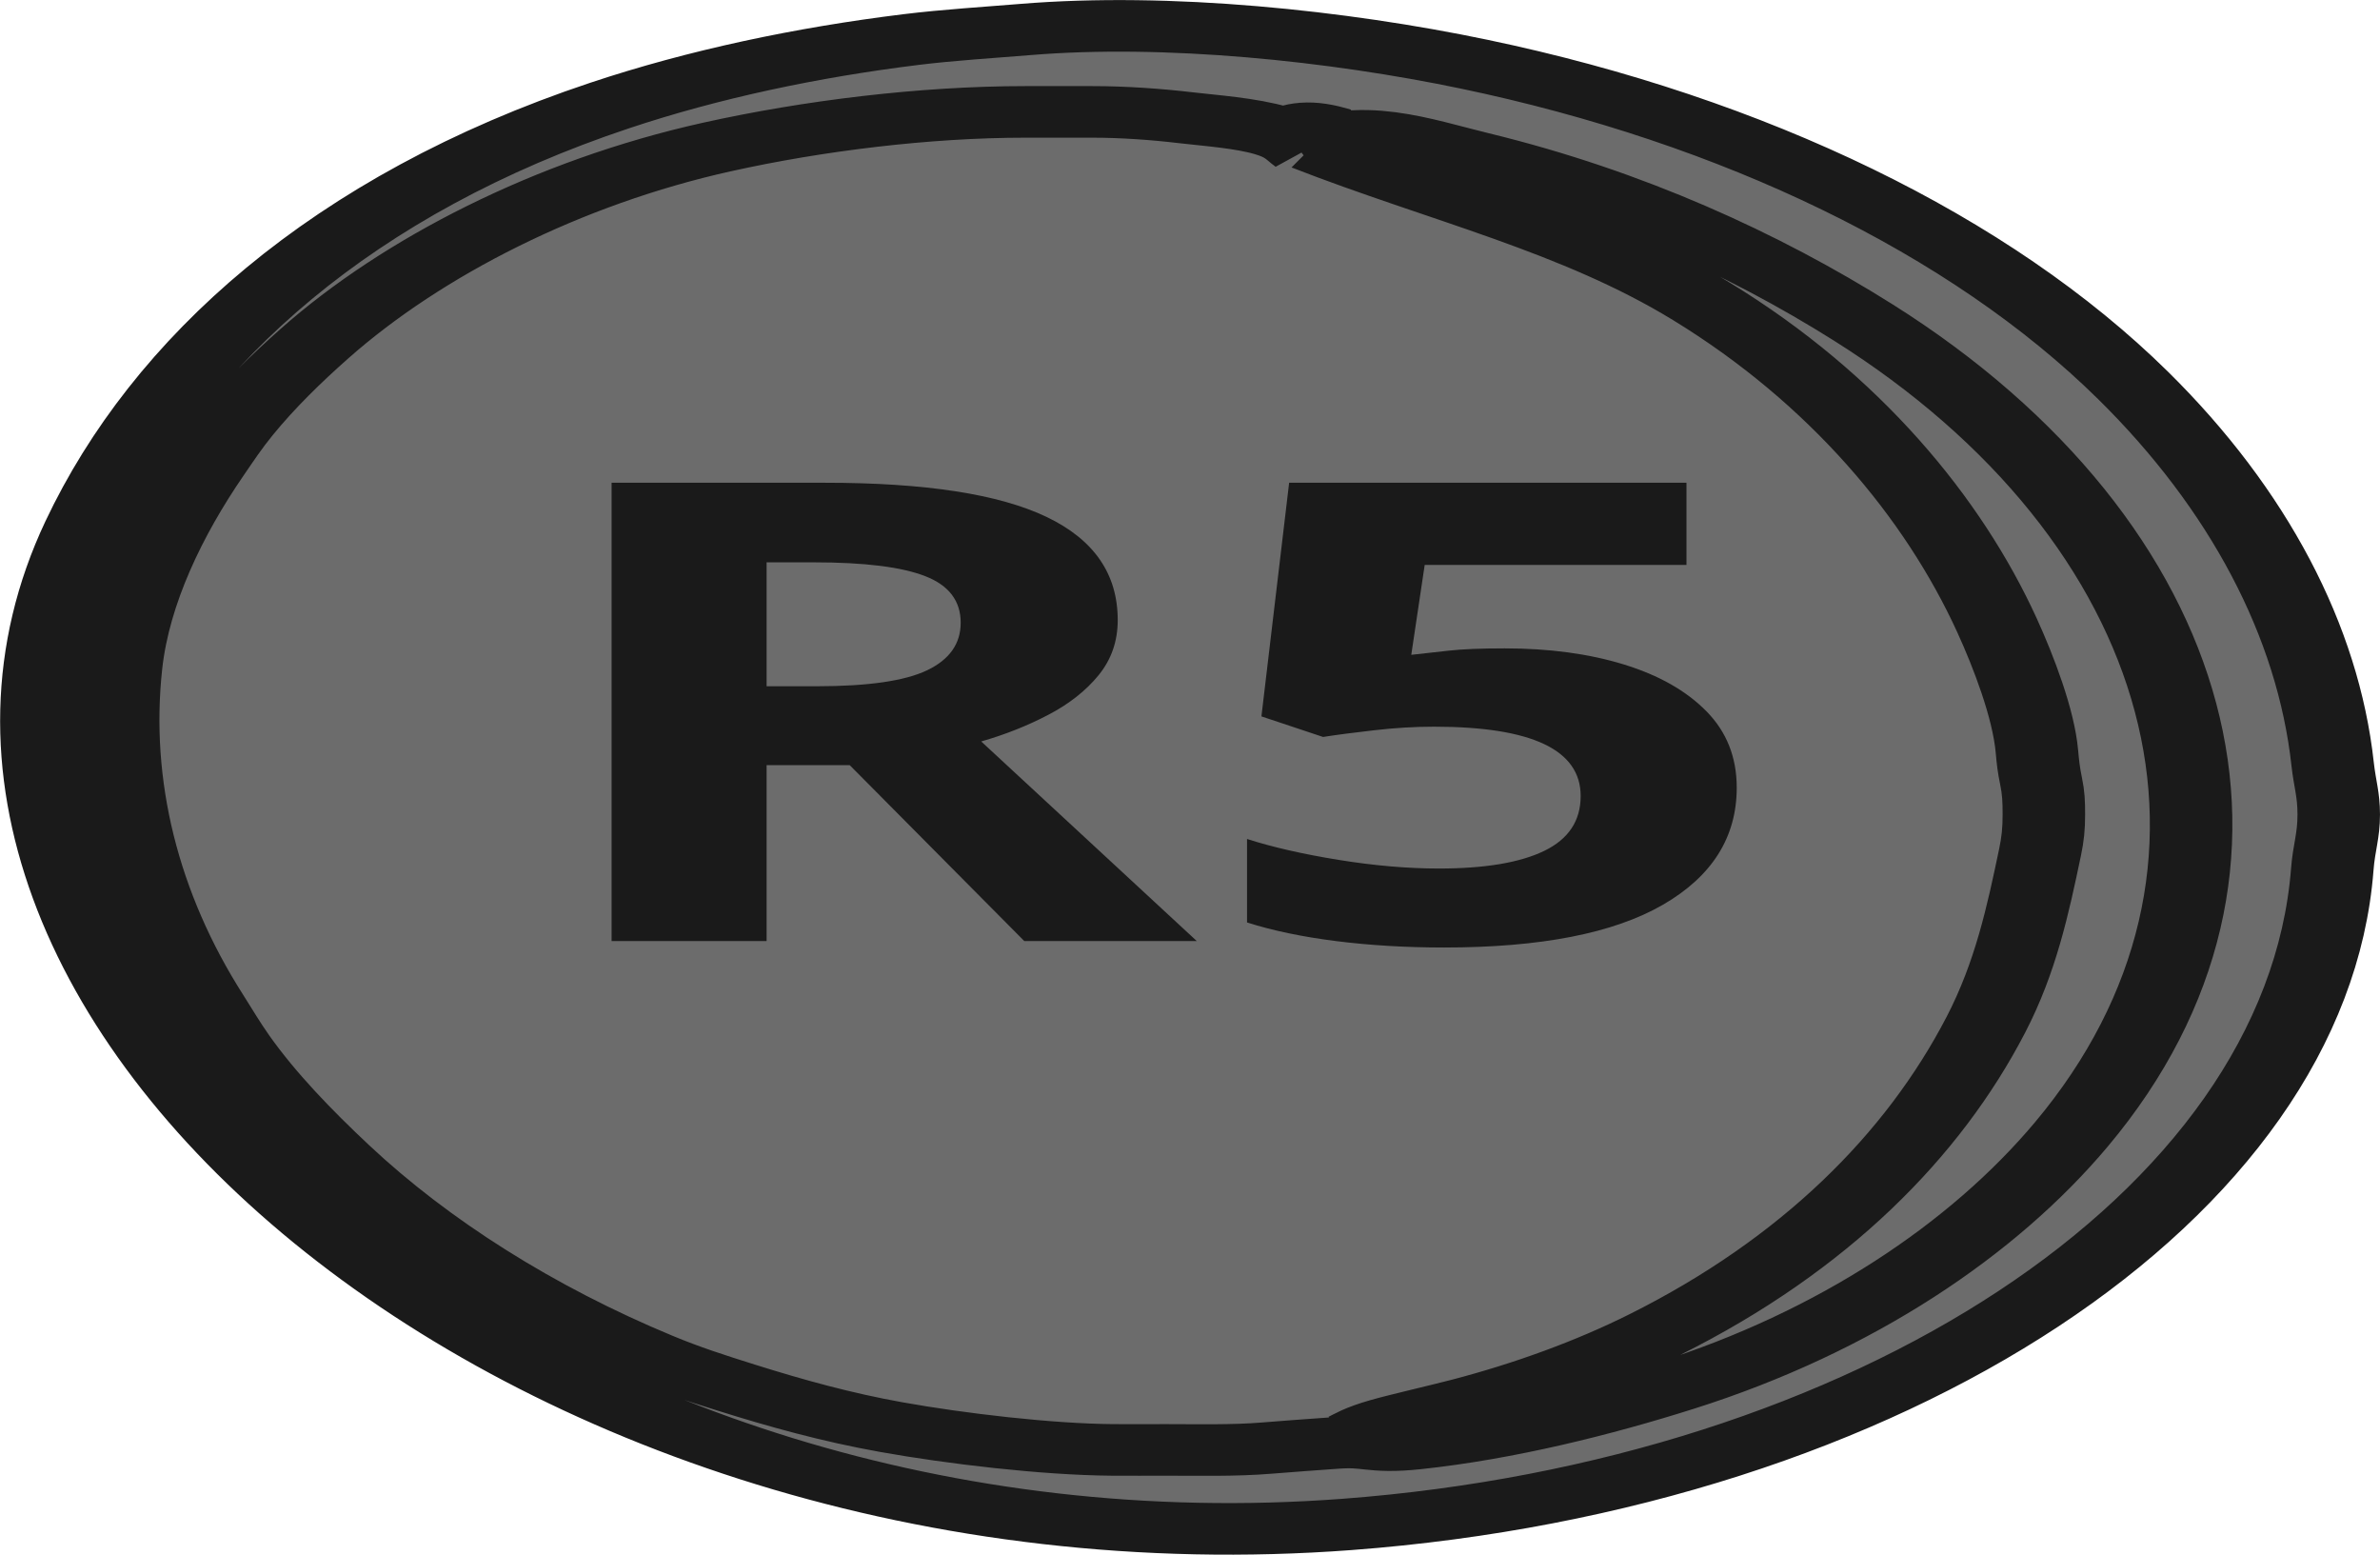
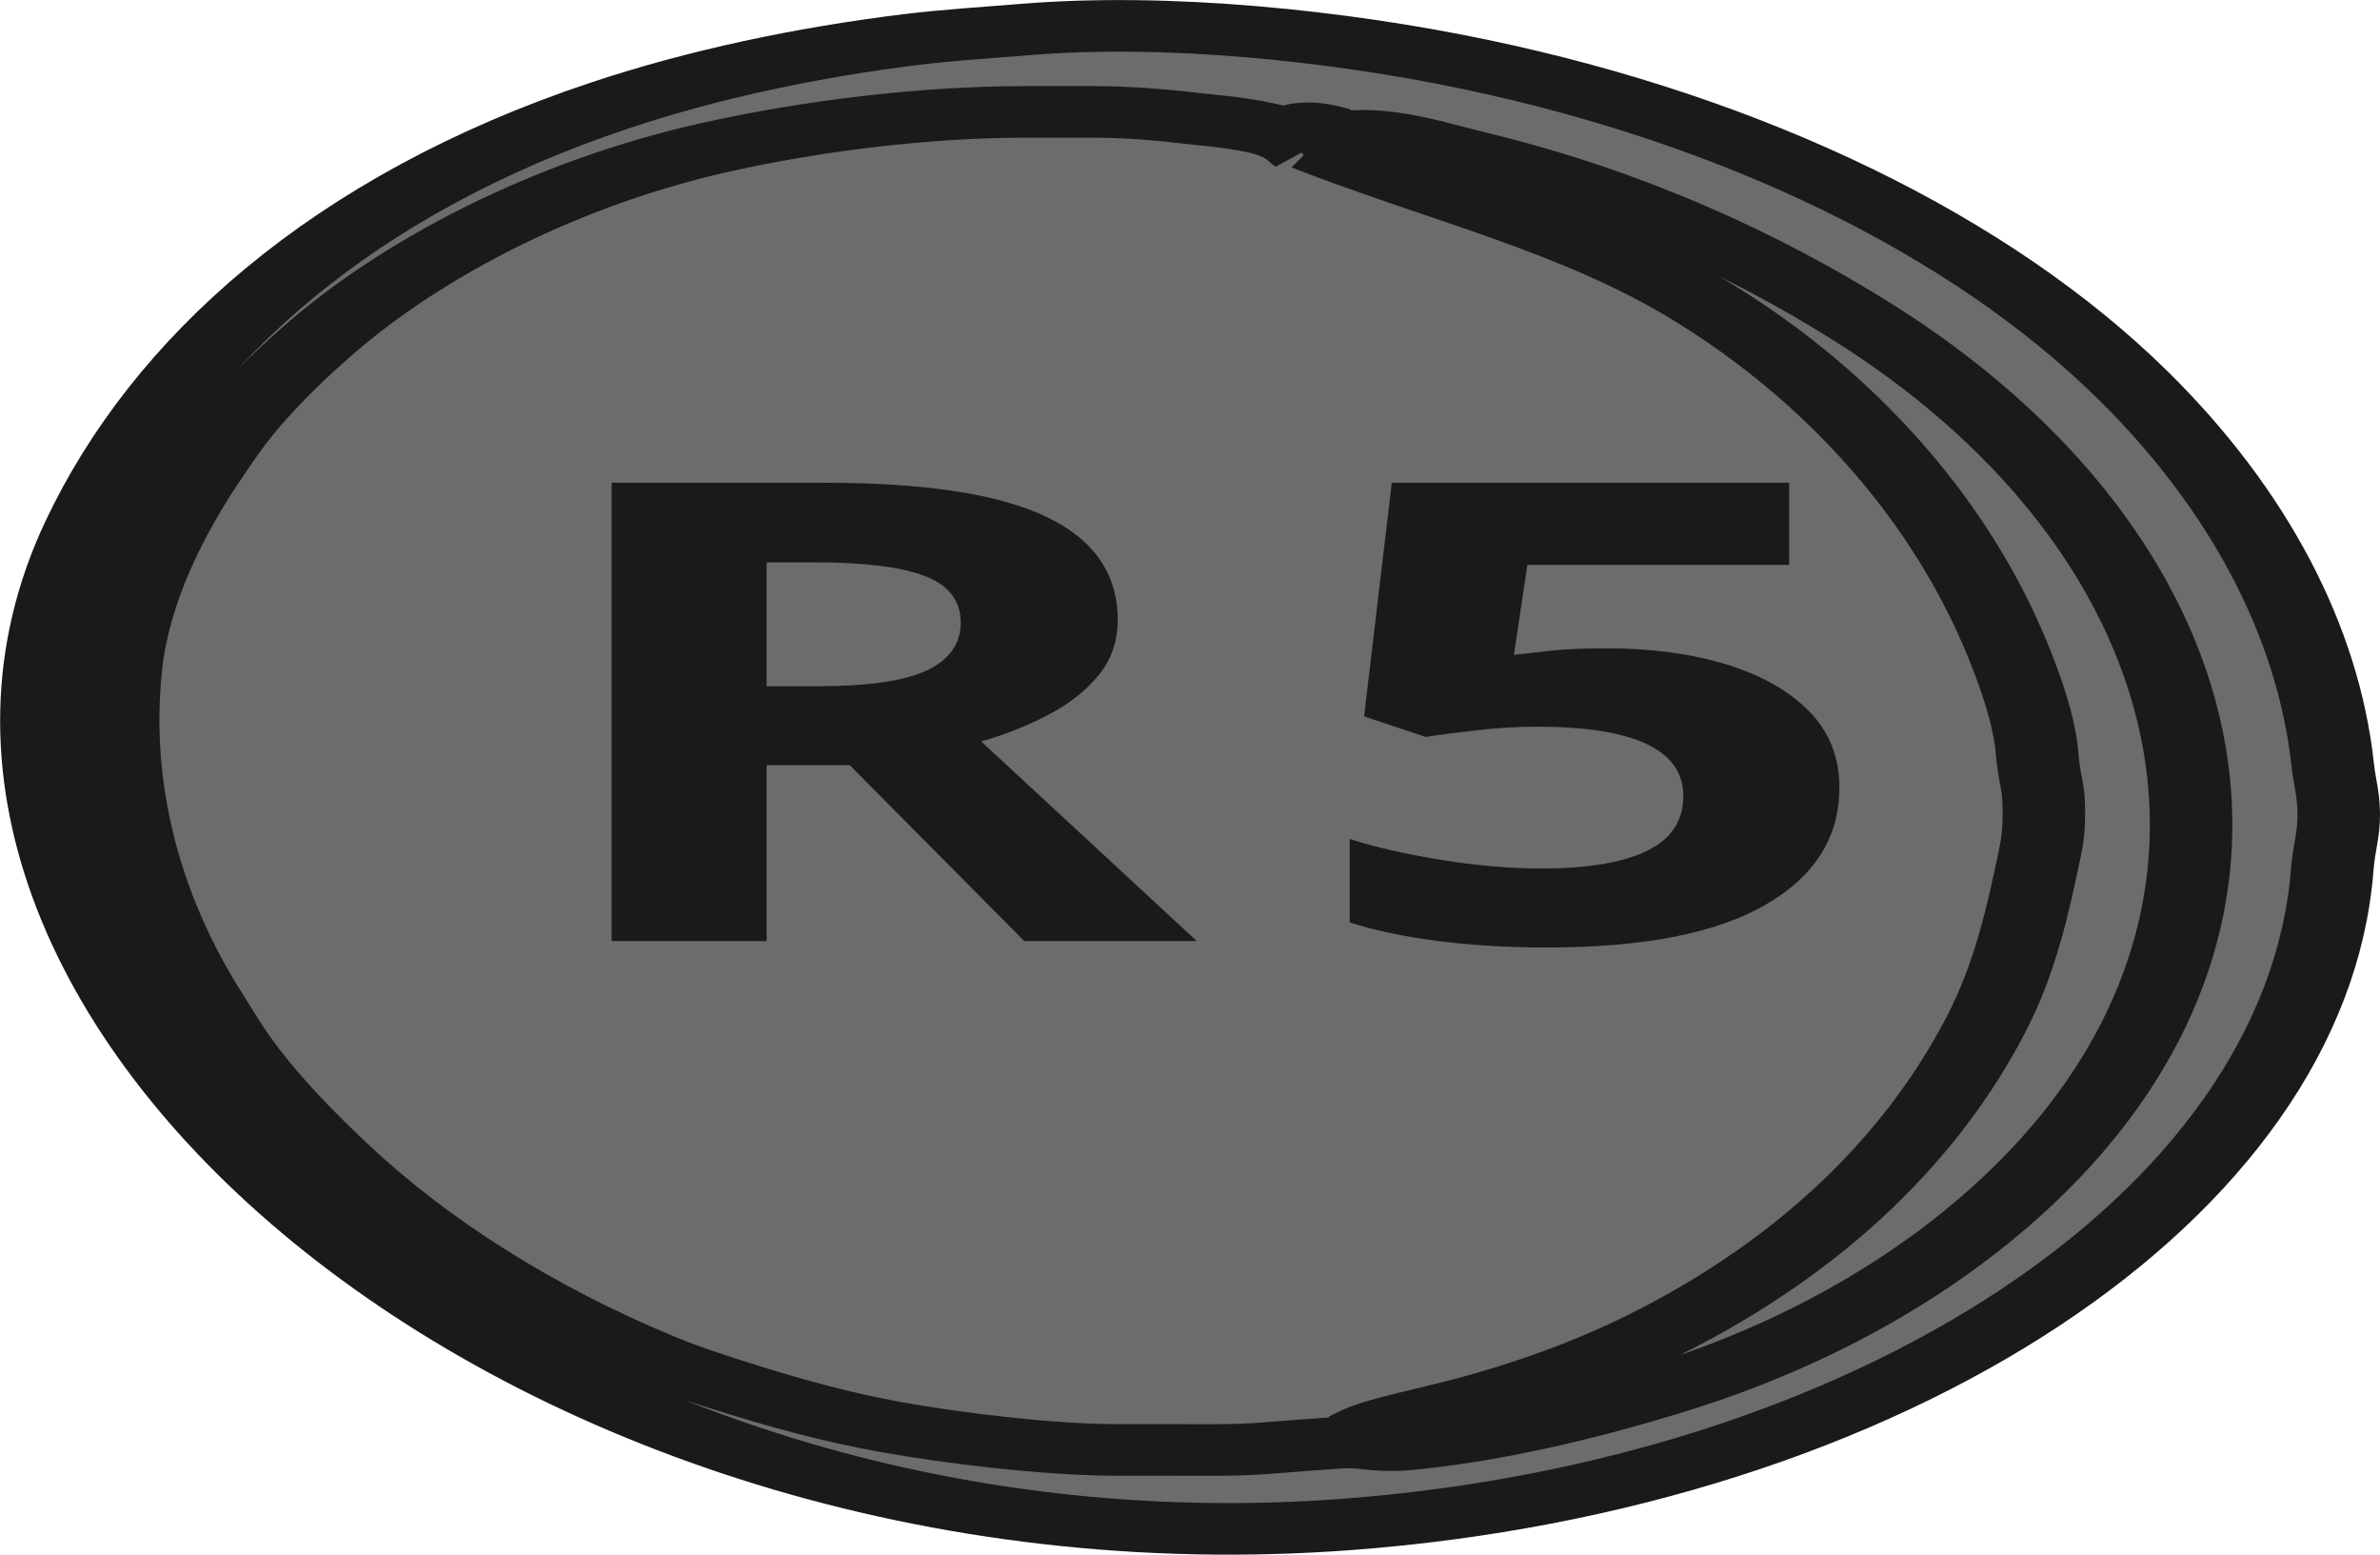
<svg xmlns="http://www.w3.org/2000/svg" width="49" height="32" viewBox="0 0 49 32">
  <g transform="scale(0.60507,0.37823) translate(-553.094,-336.946)">
    <g id="RGRIP2" transform="matrix(0.2339141,0,0,0.2339141,404.6299,153.0809)">
      <path style="fill:#6c6c6c;fill-opacity:1;stroke:#1a1a1a;stroke-width:12;stroke-dasharray:none;stroke-opacity:1;opacity:1" d="m 783.822,792.904 c 20.648,-2.73 45.444,1.422 65.317,8.068 39.235,13.122 73.566,39.619 95.835,74.722 16.783,26.454 26.915,57.162 29.036,88.101 0.318,4.64 0.888,6.966 0.888,11.747 0,5.053 -0.689,7.602 -0.937,12.726 -3.803,78.55 -66.151,143.158 -143.345,152.428 -118.4,14.219 -216.164,-121.357 -183.55,-231.719 12.27,-41.52 37.611,-77.748 76.313,-98.39 13.709,-7.312 28.701,-12.367 43.87,-15.354 5.34,-1.052 11.419,-1.648 16.573,-2.329 m 40.945,27.973 c 7.311,-6.632 15.76,-1.577 24.372,1.773 21.34,8.302 40.469,22.197 56.543,38.362 48.487,48.762 62.674,127.301 30.33,188.927 -12.84,24.464 -32.868,45.972 -57.626,58.491 -11.703,5.918 -25.198,11.311 -38.02,13.492 -6.169,1.05 -6.151,-0.787 -11.699,-0.149 -2.826,0.325 -6.894,0.789 -9.749,1.167 -4.691,0.62 -10.058,0.415 -14.623,0.415 -2.93,0 -4.777,0.032 -7.799,0 -9.48,-0.113 -22.724,-2.602 -32.171,-5.309 -7.959,-2.28 -15.251,-5.528 -22.422,-9.129 -4.612,-2.316 -8.349,-4.226 -12.673,-7.098 -18.004,-11.954 -33.821,-28.013 -45.819,-46.004 -5.644,-8.463 -11.019,-17.371 -15.023,-26.43 -1.483,-3.354 -2.583,-6.388 -3.938,-9.789 -9.772,-24.531 -13.973,-51.587 -12.148,-78.312 1.084,-15.886 6.086,-32.489 12.312,-46.987 1.476,-3.436 2.696,-6.401 4.426,-9.789 3.314,-6.491 7.289,-12.721 11.447,-18.599 14.166,-20.03 35.372,-37.454 58.492,-45.671 13.973,-4.966 30.264,-8.167 44.844,-8.168 3.856,-2e-4 5.997,0 9.749,0 4.564,0 9.276,0.537 13.648,1.36 3.56,0.67 8.698,1.214 12.582,3.051 3.287,1.555 3.917,3.203 4.966,4.4 m -2.925,-3.916 c 2.001,-0.953 2.884,-1.875 6.824,0 m -2.925,2.937 c 19.658,12.269 39.371,19.546 56.505,36.307 20.785,20.328 35.101,47.879 42.933,75.284 2.429,8.5 5.329,20.607 5.815,29.367 0.138,2.492 0.262,4.301 0.596,6.852 0.367,2.804 0.414,4.79 0.414,7.831 0,3.362 -0.155,5.715 -0.561,8.81 -1.756,13.388 -3.531,26.706 -7.891,40.135 -9.106,28.048 -24.902,53.475 -48.091,71.998 -8.231,6.575 -17.588,12.034 -27.297,16.091 -3.091,1.292 -9.295,3.577 -11.675,4.675 -2.96,1.366 -3.715,2.258 -4.899,3.167" id="RGRIP2-0" />
-       <text xml:space="preserve" style="font-size:149.333px;line-height:1.25;font-family:'Bitstream Vera Sans Mono';-inkscape-font-specification:'Bitstream Vera Sans Mono';letter-spacing:0px;word-spacing:0px;fill:#1a1a1a;opacity:1" x="710.223" y="1004.972" id="text2-0-2">
+       <text xml:space="preserve" style="font-size:149.333px;line-height:1.25;font-family:'Bitstream Vera Sans Mono';-inkscape-font-specification:'Bitstream Vera Sans Mono';letter-spacing:14.933px;word-spacing:0px;fill:#1a1a1a;opacity:1" x="710.223" y="1004.972" id="text2-0-2">
        <tspan id="tspan2-5-2" x="710.223" y="1004.972" style="font-style:normal;font-variant:normal;font-weight:bold;font-stretch:normal;font-size:149.333px;font-family:'Apolonia Nova OT';-inkscape-font-specification:'Apolonia Nova OT Bold';fill:#1a1a1a">R5</tspan>
      </text>
    </g>
  </g>
</svg>
